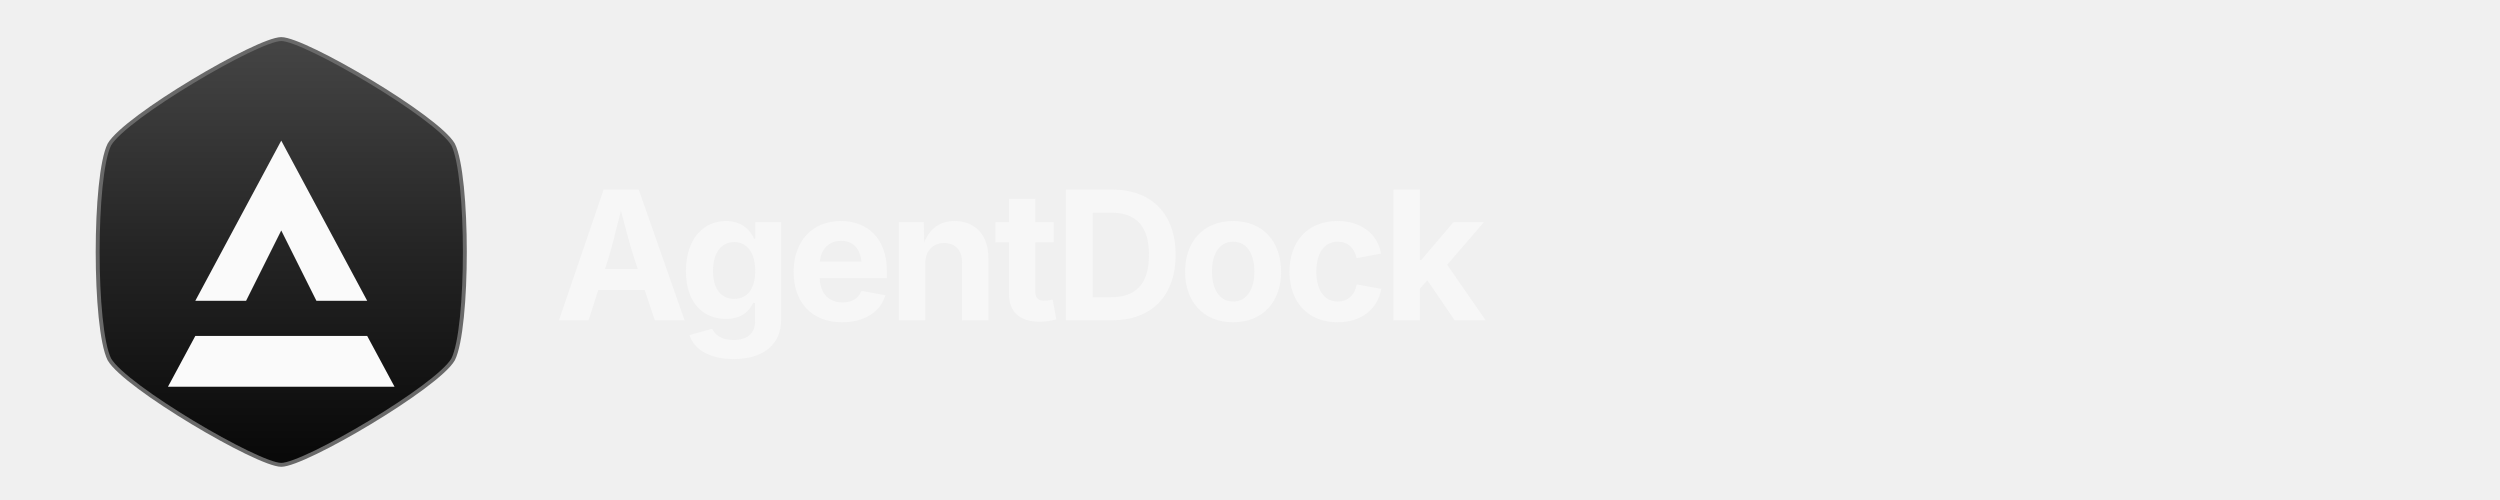
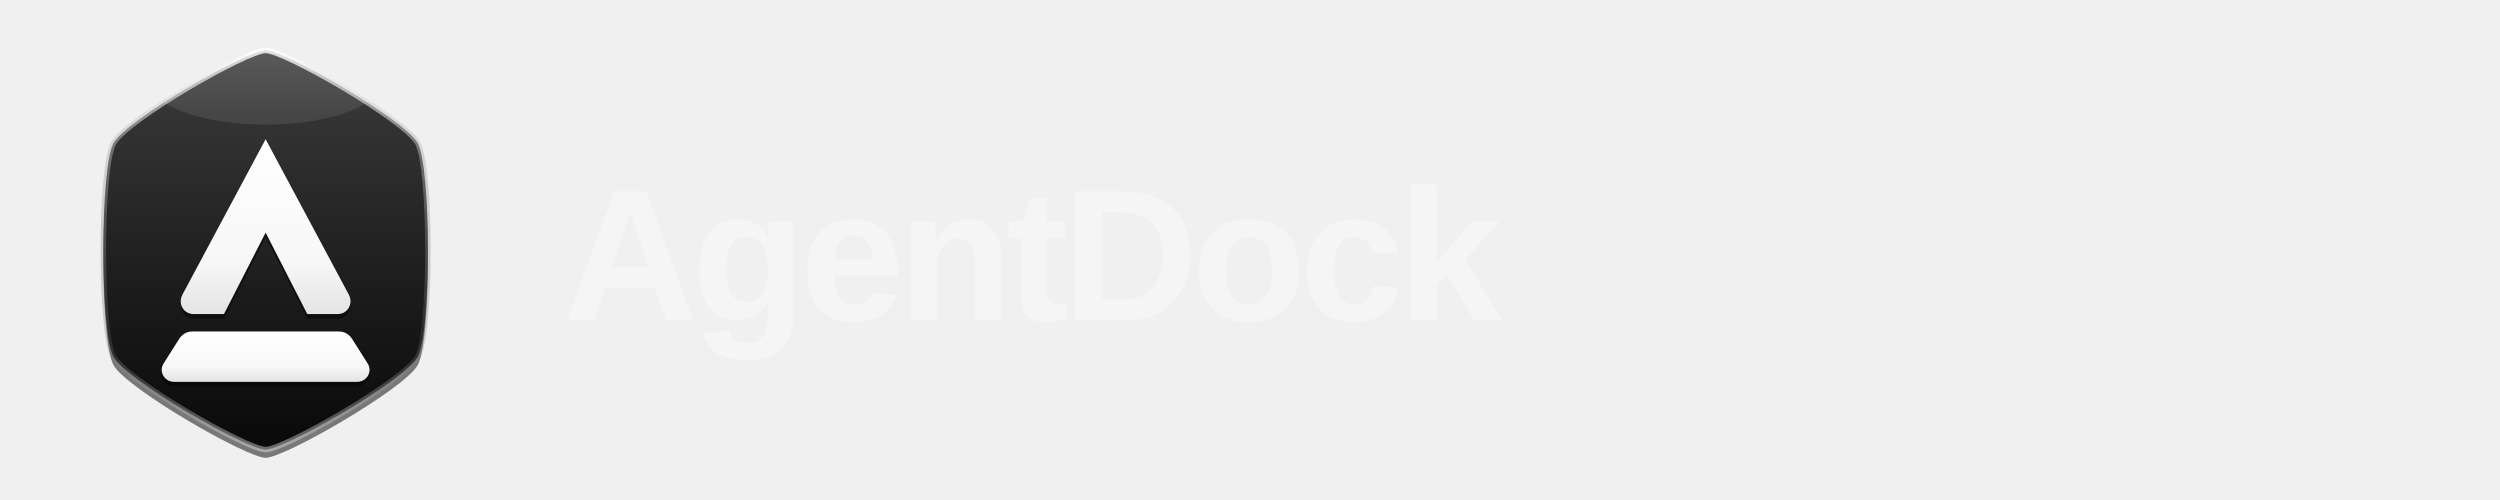
- <svg xmlns="http://www.w3.org/2000/svg" viewBox="0 0 640 128" role="img" aria-label="AgentDock">
+ <svg xmlns="http://www.w3.org/2000/svg" viewBox="0 0 640 128" role="img" aria-labelledby="title desc">
  <defs>
-     <linearGradient id="b" x1="0" y1="0" x2="0" y2="1">
-       <stop offset="0" stop-color="#454545" />
-       <stop offset=".5" stop-color="#242424" />
-       <stop offset="1" stop-color="#080808" />
+     <linearGradient id="badge" x1="0" y1="0" x2="0" y2="1">
+       <stop offset="0" stop-color="#4A4A4A" />
+       <stop offset="0.16" stop-color="#343434" />
+       <stop offset="0.58" stop-color="#1D1D1D" />
+       <stop offset="1" stop-color="#090909" />
    </linearGradient>
+     <linearGradient id="rim" x1="0" y1="0" x2="0" y2="1">
+       <stop offset="0" stop-color="#FFFFFF" stop-opacity="0.82" />
+       <stop offset="0.28" stop-color="#B2B2B2" stop-opacity="0.46" />
+       <stop offset="0.72" stop-color="#686868" stop-opacity="0.26" />
+       <stop offset="1" stop-color="#E2E2E2" stop-opacity="0.46" />
+     </linearGradient>
+     <linearGradient id="mark" x1="0" y1="0" x2="0" y2="1">
+       <stop offset="0" stop-color="#FFFFFF" />
+       <stop offset="0.7" stop-color="#F7F7F7" />
+       <stop offset="1" stop-color="#E4E4E4" />
+     </linearGradient>
+     <clipPath id="badge-clip">
+       <path d="M512 76C553 76 814 226 844 278C874 330 874 694 844 746C814 798 553 948 512 948C471 948 210 798 180 746C150 694 150 330 180 278C210 226 471 76 512 76Z" />
+     </clipPath>
  </defs>
-   <g transform="translate(16 8)">
-     <path d="M56 2c6 0 40 20 44 27 4 8 4 47 0 55-4 7-38 27-44 27S16 91 12 84c-4-8-4-47 0-55C16 22 50 2 56 2Z" fill="url(#b)" stroke="#696969" />
-     <g fill="#fafafa">
-       <path d="M56 28 78 69H65L56 51l-9 18H34l22-41Z" />
-       <path d="M34 78h44l7 13H27l7-13Z" />
+   <g transform="translate(8 4) scale(0.1171875)">
+     <path d="M512 76C553 76 814 226 844 278C874 330 874 694 844 746C814 798 553 948 512 948C471 948 210 798 180 746C150 694 150 330 180 278C210 226 471 76 512 76Z" transform="translate(0 18)" fill="#000000" opacity="0.5" />
+     <path d="M512 76C553 76 814 226 844 278C874 330 874 694 844 746C814 798 553 948 512 948C471 948 210 798 180 746C150 694 150 330 180 278C210 226 471 76 512 76Z" fill="url(#badge)" />
+     <path d="M512 76C553 76 814 226 844 278C874 330 874 694 844 746C814 798 553 948 512 948C471 948 210 798 180 746C150 694 150 330 180 278C210 226 471 76 512 76Z" fill="none" stroke="url(#rim)" stroke-width="12" />
+     <ellipse cx="512" cy="142" rx="255" ry="96" fill="#FFFFFF" opacity="0.09" clip-path="url(#badge-clip)" />
+     <g transform="translate(0 10)" fill="#000000" opacity="0.45">
+       <path d="M512 270L694 610C704 630 691 652 669 652H603L512 474L421 652H355C333 652 320 630 330 610L512 270Z" />
+       <path d="M352 690H672C684 690 695 696 702 708L735 760C746 778 733 800 712 800H312C291 800 278 778 289 760L322 708C329 696 340 690 352 690Z" />
+     </g>
+     <g fill="url(#mark)">
+       <path d="M512 270L694 610C704 630 691 652 669 652H603L512 474L421 652H355C333 652 320 630 330 610L512 270Z" />
+       <path d="M352 690H672C684 690 695 696 702 708L735 760C746 778 733 800 712 800H312C291 800 278 778 289 760L322 708C329 696 340 690 352 690Z" />
    </g>
  </g>
-   <text x="142" y="82" fill="#F7F7F7" font-family="Inter, ui-sans-serif, -apple-system, BlinkMacSystemFont, 'Segoe UI', sans-serif" font-size="46" font-weight="700" letter-spacing="-1.5">AgentDock</text>
+   <text x="144" y="82" fill="#F5F5F5" font-family="-apple-system, BlinkMacSystemFont, 'Segoe UI', Arial, sans-serif" font-size="48" font-weight="700" letter-spacing="-1.6">AgentDock</text>
</svg>
